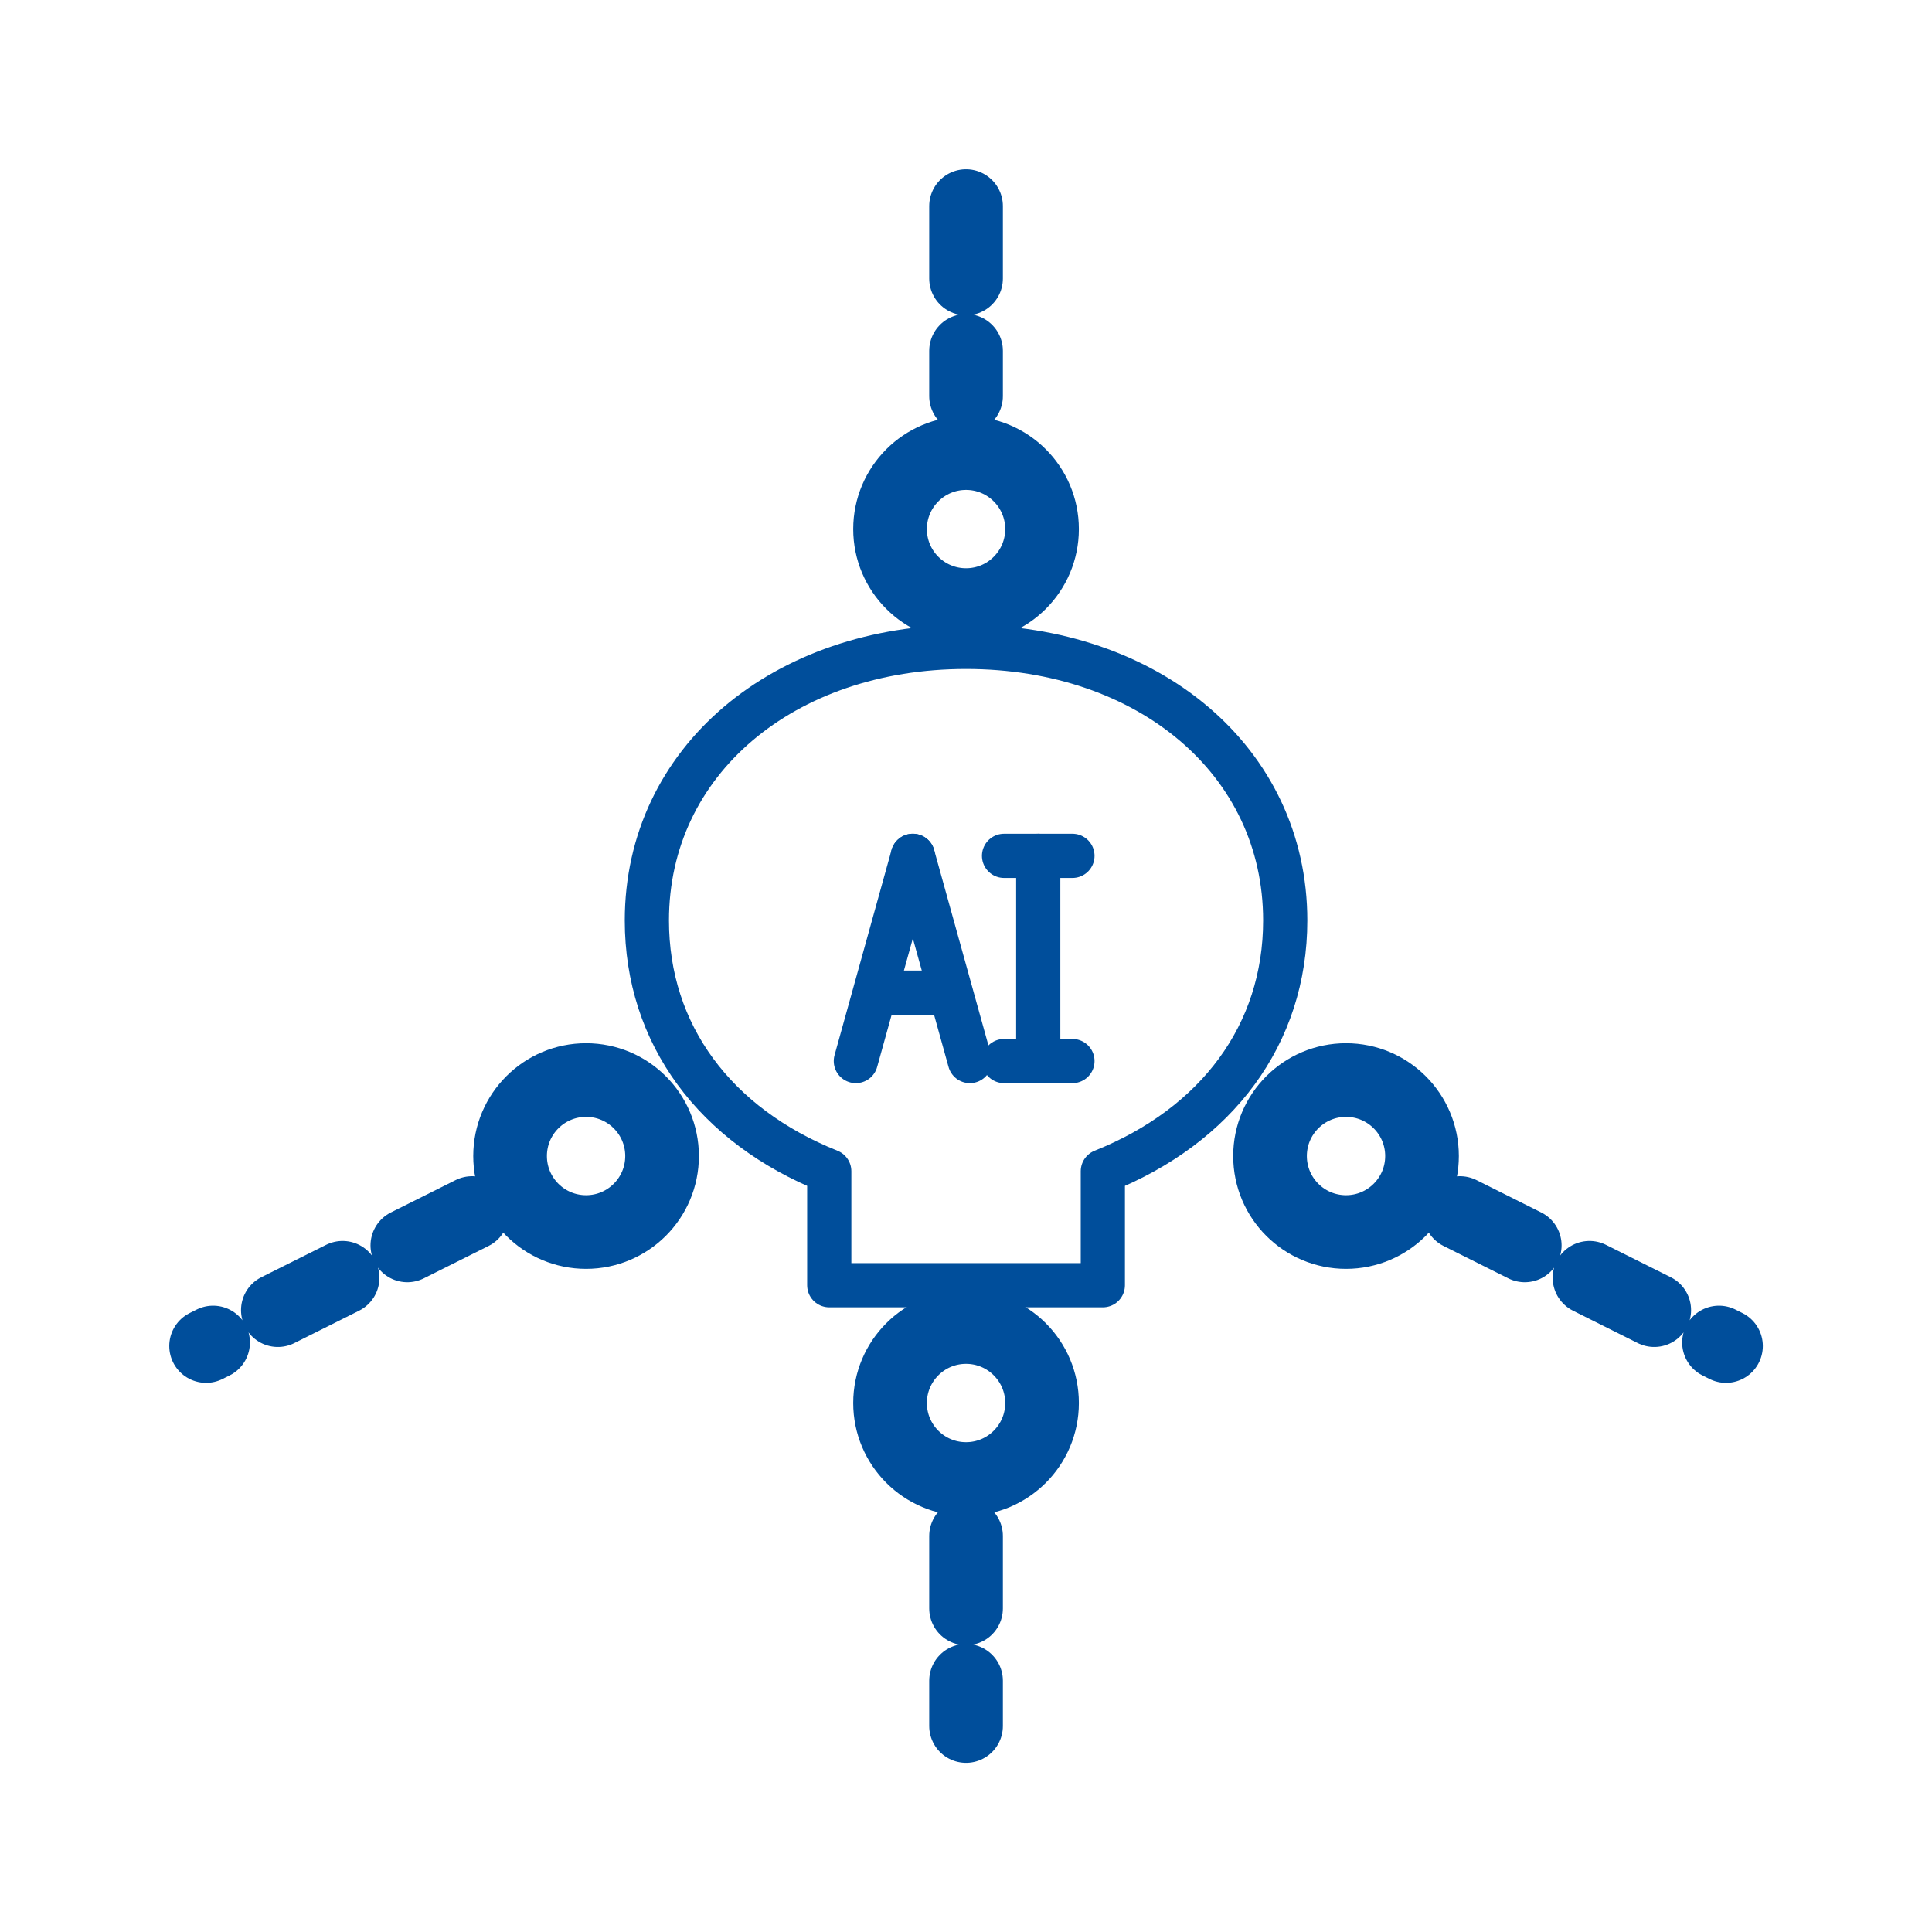
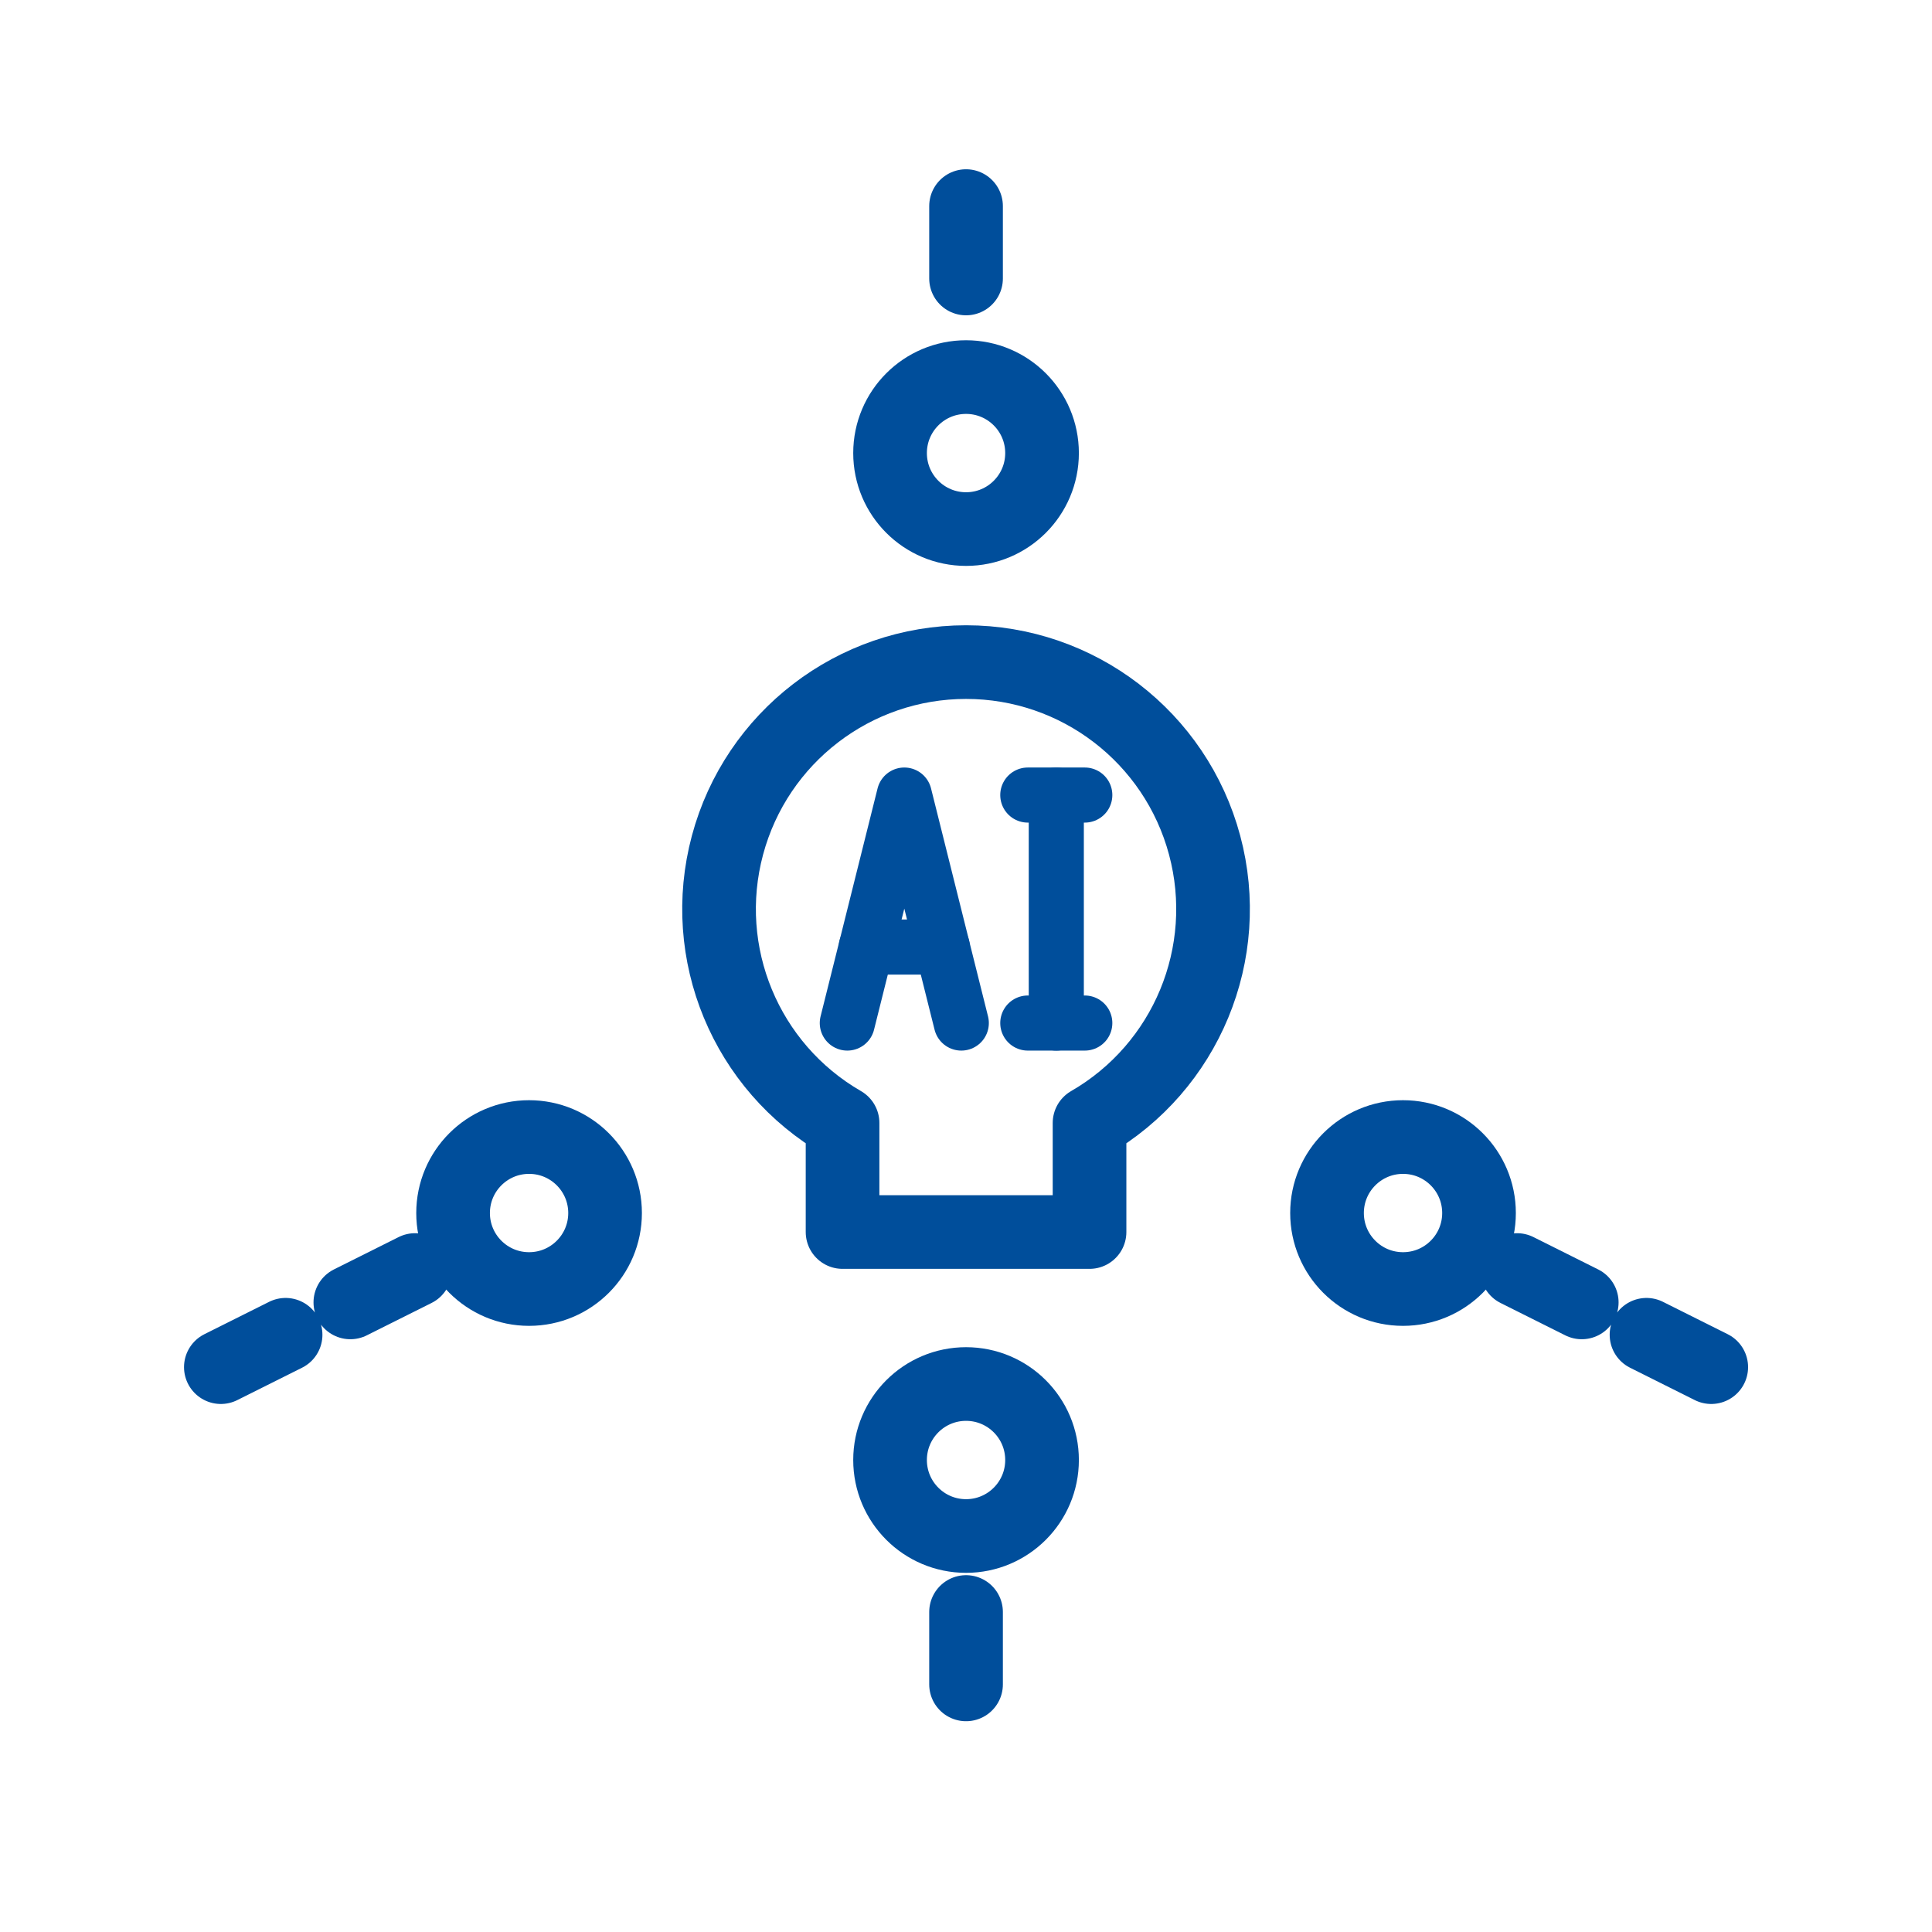
<svg xmlns="http://www.w3.org/2000/svg" id="warm" viewBox="0 0 80 80" width="80" height="80">
  <style>
  .ic{fill:none;stroke:#004e9b;stroke-width:3.877;stroke-linecap:round;stroke-linejoin:round}
-   .ic2{stroke-width:calc(3.877 * 1.4);}
  :target .ic{fill:none;stroke:#c6460c;stroke-width:3.877;stroke-linecap:round;stroke-linejoin:round}
-   :target .ic2{stroke-width:calc(3.877 * 1.4);}
-   @media (prefers-color-scheme:dark){.ic{fill:none;stroke:#8ac4ff;stroke-width:3.877;stroke-linecap:round;stroke-linejoin:round}
-   .ic2{stroke-width:calc(3.877 * 1.4);}:target .ic{fill:none;stroke:#ff962e;stroke-width:3.877;stroke-linecap:round;stroke-linejoin:round}
-   :target .ic2{stroke-width:calc(3.877 * 1.4);}}</style>
+   @media (prefers-color-scheme:dark){.ic{fill:none;stroke:#8ac4ff;stroke-width:3.877;stroke-linecap:round;stroke-linejoin:round}:target .ic{fill:none;stroke:#ff962e;stroke-width:3.877;stroke-linecap:round;stroke-linejoin:round}}</style>
  <g transform="translate(8.534,8.534) scale(0.7867)">
-     <line x1="40" y1="0" x2="40" y2="10" class="ic" stroke-dasharray="3.81,3.81" style="stroke-width:calc(3.877 * 1.271)" />
-     <circle cx="40" cy="17" r="4" class="ic" style="stroke-width:calc(3.877 * 1.271)" />
-     <g transform="translate(16, 16) scale(0.6)">
-       <path d="M40 12 C24 12 12 22 12 36 C12 46 18 54 28 58 L28 68 L52 68 L52 58 C62 54 68 46 68 36 C68 22 56 12 40 12 Z" class="ic ic2" style="stroke-width:calc(3.877 * 2.119)" />
+     <line x1="40" y1="0" x2="40" y2="6" class="ic" stroke-dasharray="3.81,3.81" style="stroke-width:calc(3.877 * 1.271)" />
+     <circle cx="40" cy="13" r="4" class="ic" style="stroke-width:calc(3.877 * 1.271)" />
+     <path d="M33.5 54V48.26A13 13 0 1 1 46.5 48.26V54Z" class="ic" style="stroke-width:calc(3.877 * 1.271)" />
+     <g>
+       <polyline points="33.75,43 36.75,31 39.75,43" class="ic" style="stroke-width:2.9" />
+       <line x1="34.75" y1="39" x2="38.75" y2="39" class="ic" style="stroke-width:2.9" />
+       <line x1="44.75" y1="31" x2="44.75" y2="43" class="ic" style="stroke-width:2.9" />
+       <line x1="43.25" y1="31" x2="46.25" y2="31" class="ic" style="stroke-width:2.9" />
+       <line x1="43.25" y1="43" x2="46.25" y2="43" class="ic" style="stroke-width:2.9" />
    </g>
-     <g transform="translate(15, 15) scale(0.6)">
-       <line x1="32" y1="50" x2="37" y2="32" class="ic ic2" style="stroke-width:calc(3.877 * 2.119)" />
-       <line x1="37" y1="32" x2="42" y2="50" class="ic ic2" style="stroke-width:calc(3.877 * 2.119)" />
-       <line x1="34" y1="44" x2="40" y2="44" class="ic ic2" style="stroke-width:calc(3.877 * 2.119)" />
-       <line x1="48" y1="32" x2="48" y2="50" class="ic ic2" style="stroke-width:calc(3.877 * 2.119)" />
-       <line x1="45" y1="32" x2="51" y2="32" class="ic ic2" style="stroke-width:calc(3.877 * 2.119)" />
-       <line x1="45" y1="50" x2="51" y2="50" class="ic ic2" style="stroke-width:calc(3.877 * 2.119)" />
-     </g>
-     <circle cx="40" cy="63" r="4" class="ic" style="stroke-width:calc(3.877 * 1.271)" />
-     <line x1="40" y1="70" x2="40" y2="80" class="ic" stroke-dasharray="3.81,3.81" style="stroke-width:calc(3.877 * 1.271)" />
-     <circle cx="20" cy="50" r="4" class="ic" style="stroke-width:calc(3.877 * 1.271)" />
-     <line x1="14" y1="53" x2="0" y2="60" class="ic" stroke-dasharray="3.81,3.81" style="stroke-width:calc(3.877 * 1.271)" />
-     <circle cx="60" cy="50" r="4" class="ic" style="stroke-width:calc(3.877 * 1.271)" />
-     <line x1="66" y1="53" x2="80" y2="60" class="ic" stroke-dasharray="3.81,3.81" style="stroke-width:calc(3.877 * 1.271)" />
+     <circle cx="40" cy="66" r="4" class="ic" style="stroke-width:calc(3.877 * 1.271)" />
+     <line x1="40" y1="74" x2="40" y2="80" class="ic" stroke-dasharray="3.81,3.81" style="stroke-width:calc(3.877 * 1.271)" />
+     <circle cx="17" cy="53" r="4" class="ic" style="stroke-width:calc(3.877 * 1.271)" />
+     <line x1="11" y1="56" x2="0" y2="61.5" class="ic" stroke-dasharray="3.81,3.81" style="stroke-width:calc(3.877 * 1.271)" />
+     <circle cx="63" cy="53" r="4" class="ic" style="stroke-width:calc(3.877 * 1.271)" />
+     <line x1="69" y1="56" x2="80" y2="61.5" class="ic" stroke-dasharray="3.81,3.81" style="stroke-width:calc(3.877 * 1.271)" />
  </g>
</svg>
